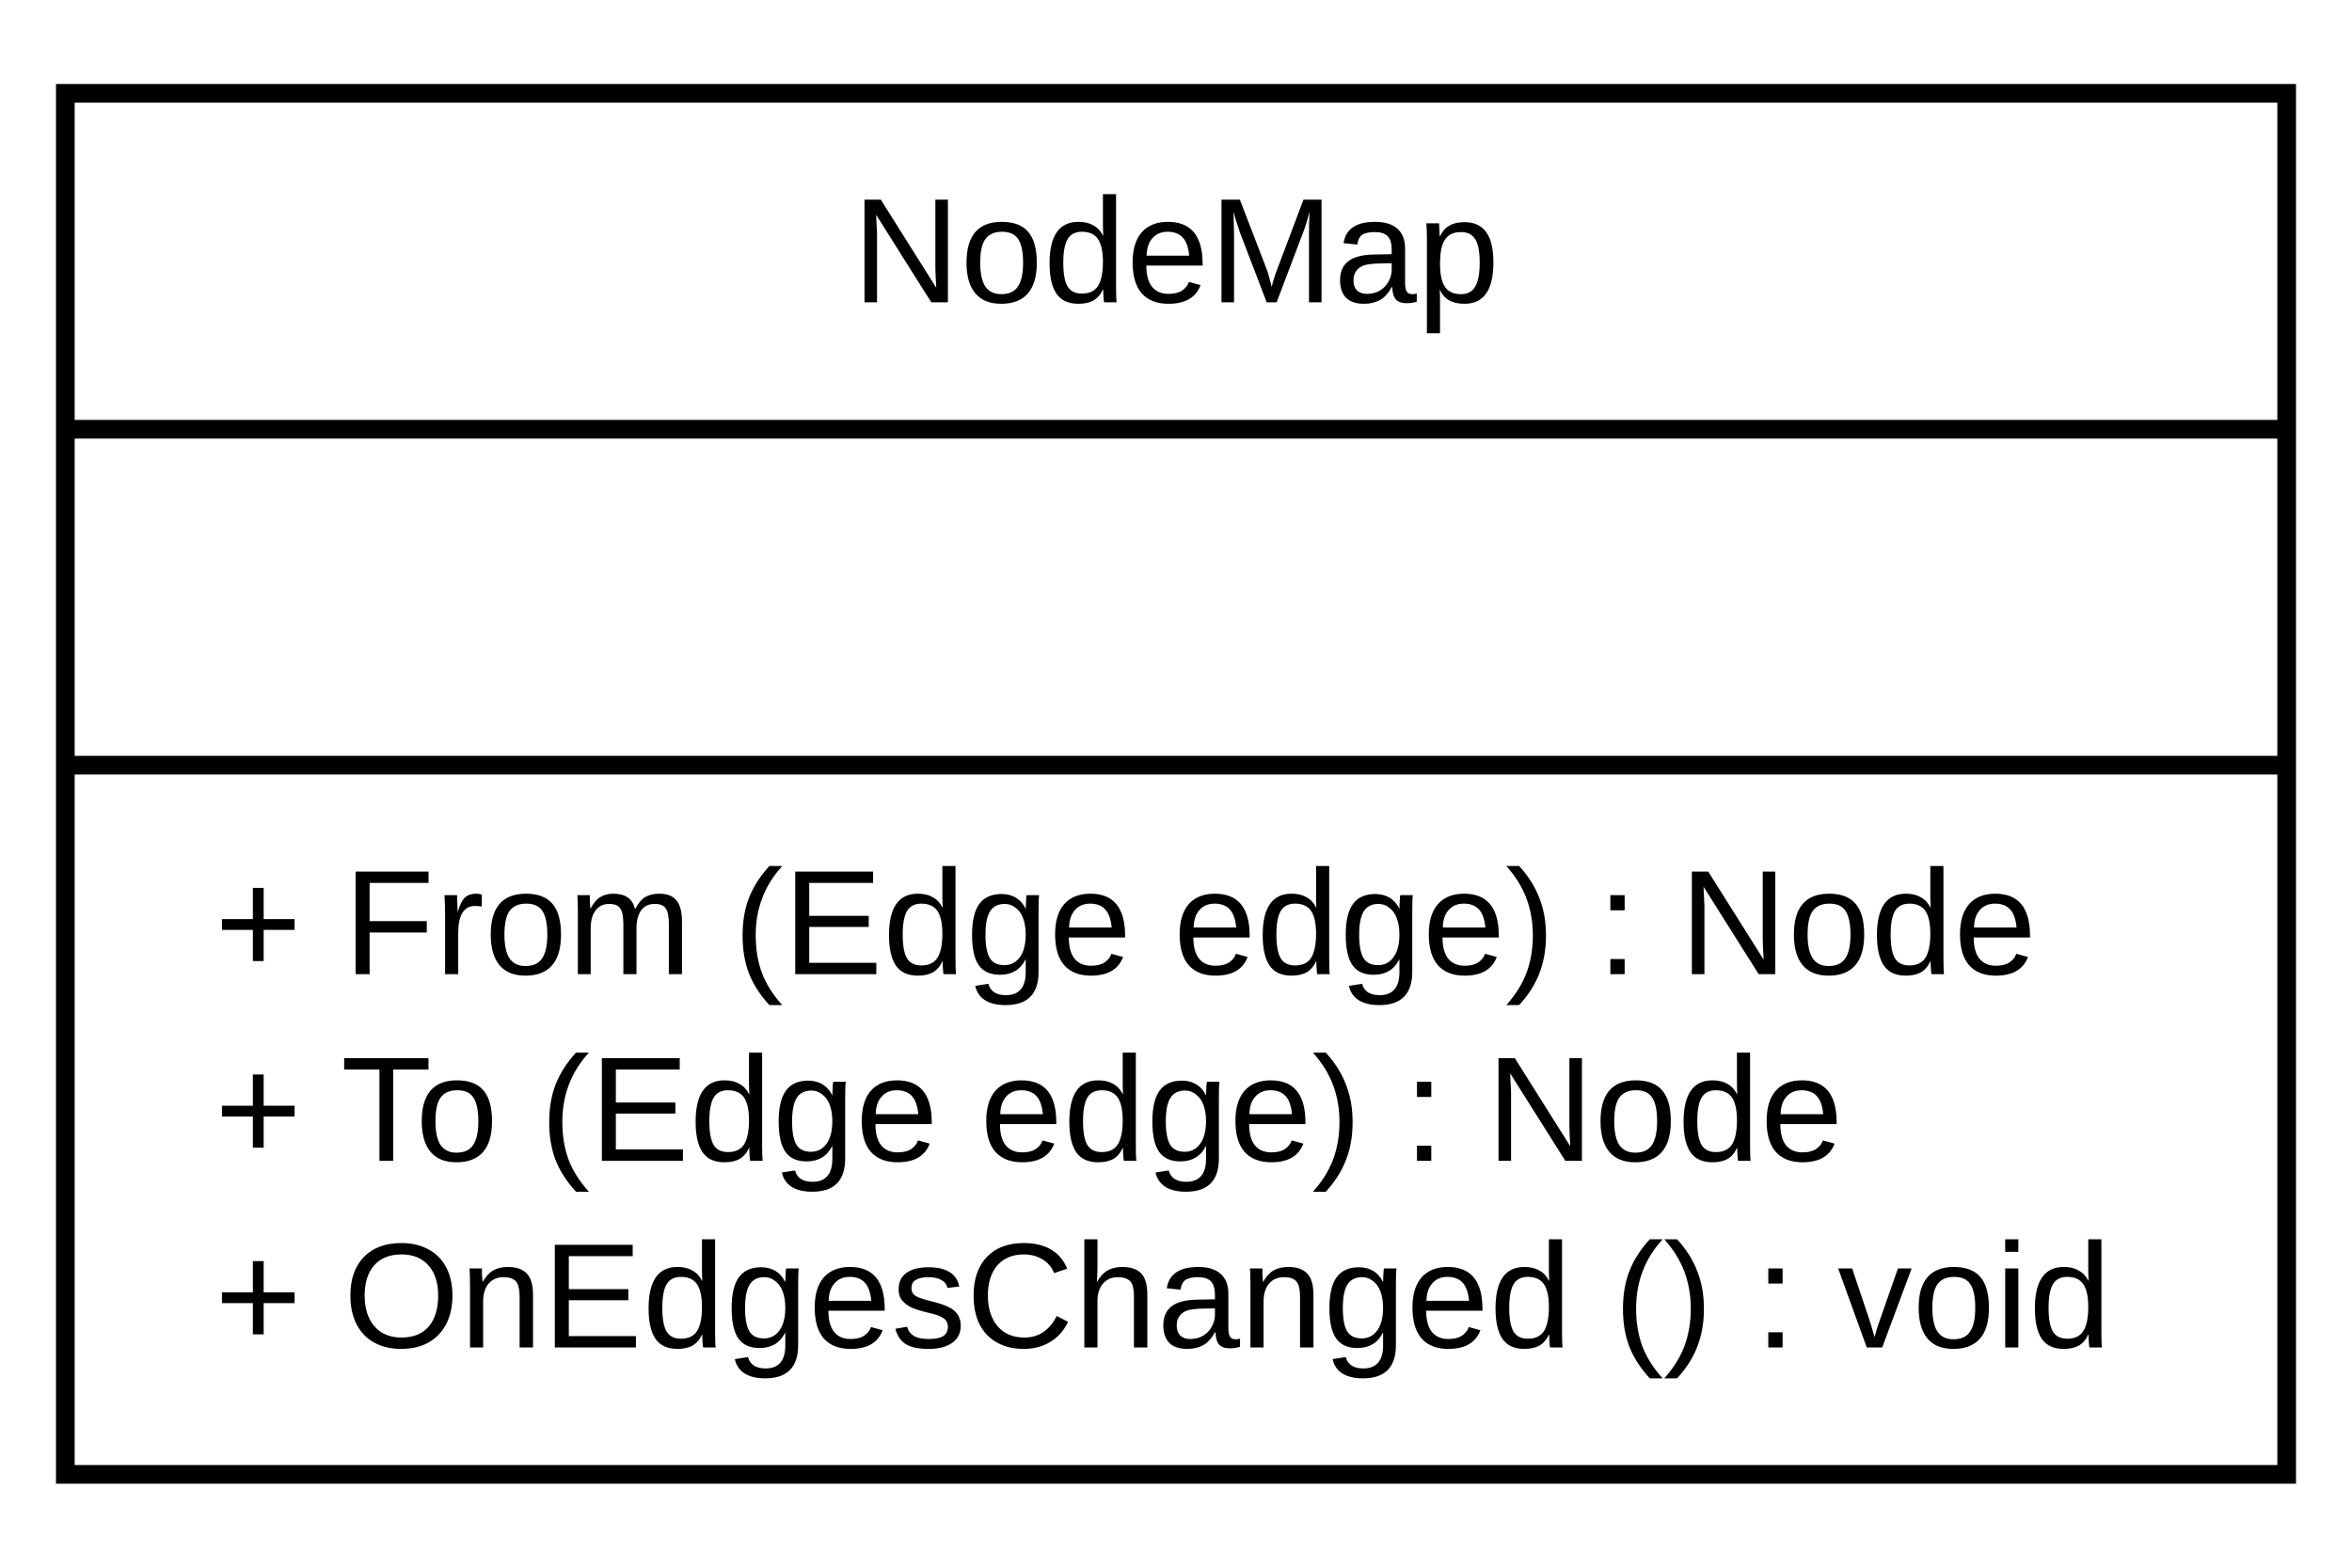
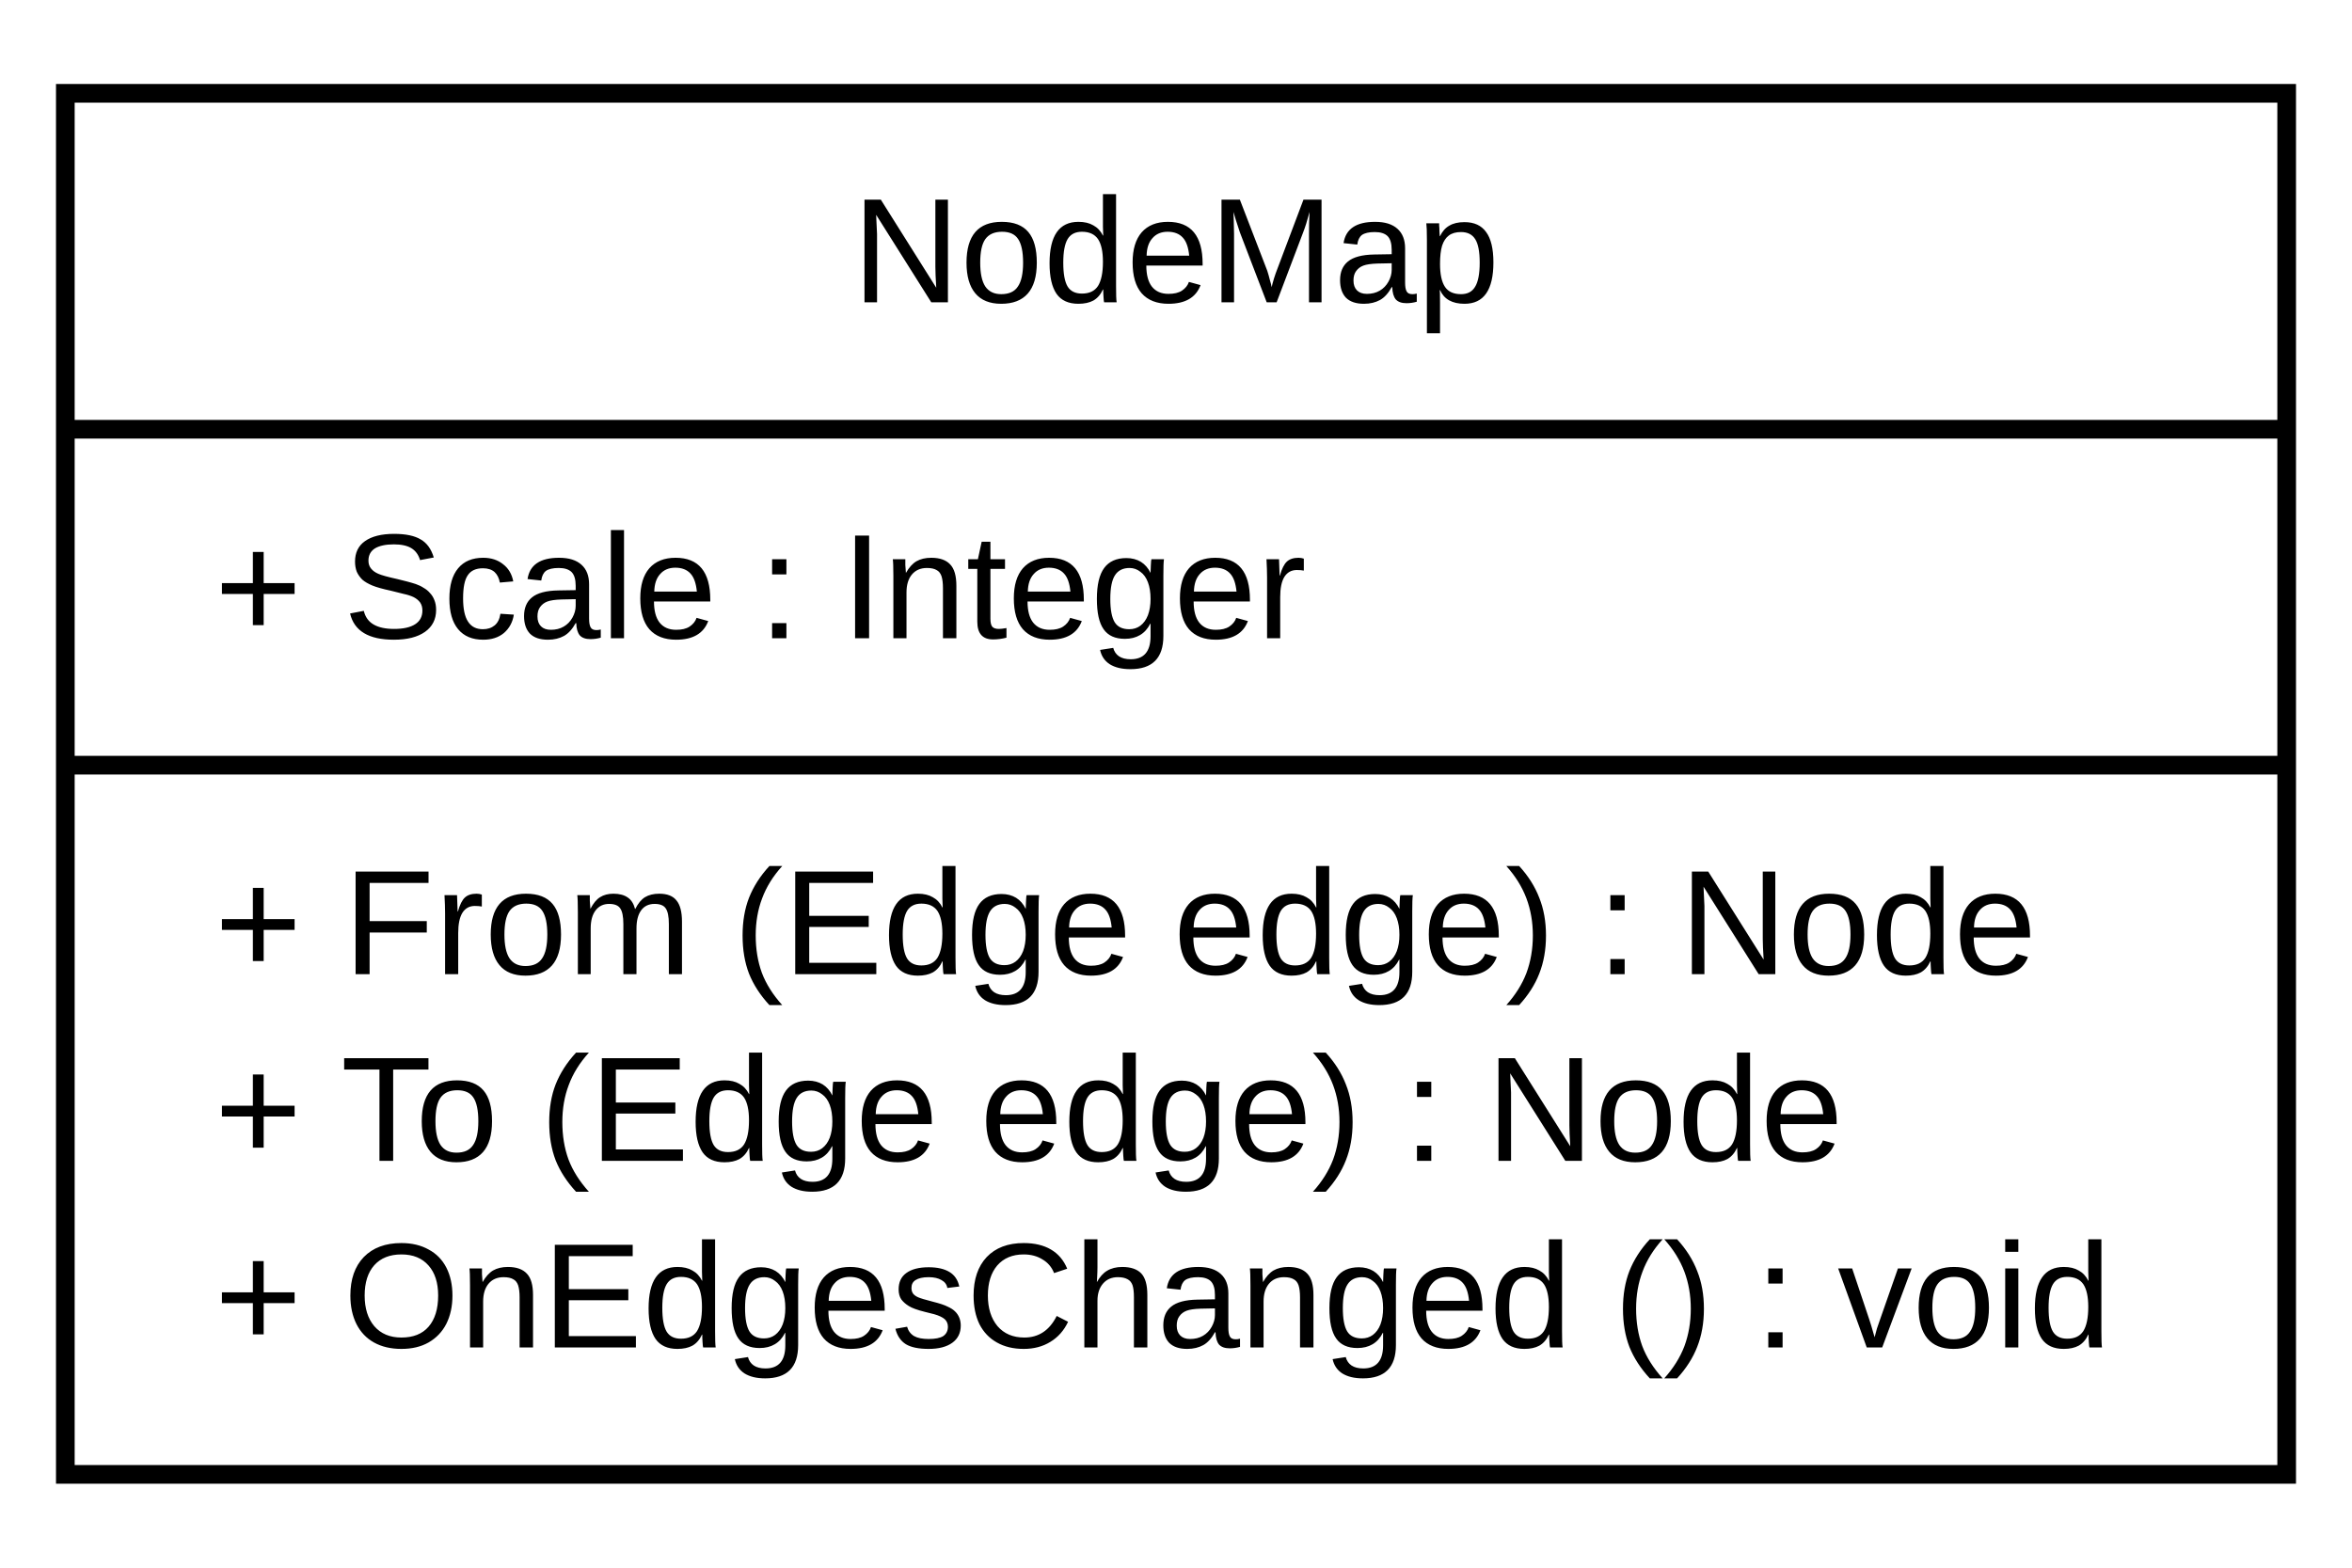
<svg xmlns="http://www.w3.org/2000/svg" width="126pt" height="84pt" viewBox="0.00 0.00 126.00 84.00">
  <g id="graph1" class="graph" transform="scale(1 1) rotate(0) translate(4 80)">
    <polygon fill="white" stroke="white" points="-4,5 -4,-80 123,-80 123,5 -4,5" />
    <g id="node1" class="node">
      <polygon fill="#ffffff" stroke="black" points="-0.5,-1 -0.5,-75 118.5,-75 118.5,-1 -0.5,-1" />
      <text text-anchor="middle" x="59" y="-63.8" font-family="Arial" font-size="8.00">NodeMap</text>
      <polyline fill="none" stroke="black" points="-0.5,-57 118.5,-57 " />
-       <text text-anchor="middle" x="59" y="-45.8" font-family="Arial" font-size="8.00"> </text>
+       <text text-anchor="start" x="7.5" y="-45.8" font-family="Arial" font-size="8.00">+ Scale : Integer</text>
      <polyline fill="none" stroke="black" points="-0.5,-39 118.5,-39 " />
      <text text-anchor="start" x="7.5" y="-27.8" font-family="Arial" font-size="8.00">+ From (Edge edge) : Node</text>
      <text text-anchor="start" x="7.5" y="-17.8" font-family="Arial" font-size="8.00">+ To (Edge edge) : Node</text>
      <text text-anchor="start" x="7.5" y="-7.8" font-family="Arial" font-size="8.00">+ OnEdgesChanged () : void</text>
    </g>
  </g>
</svg>
